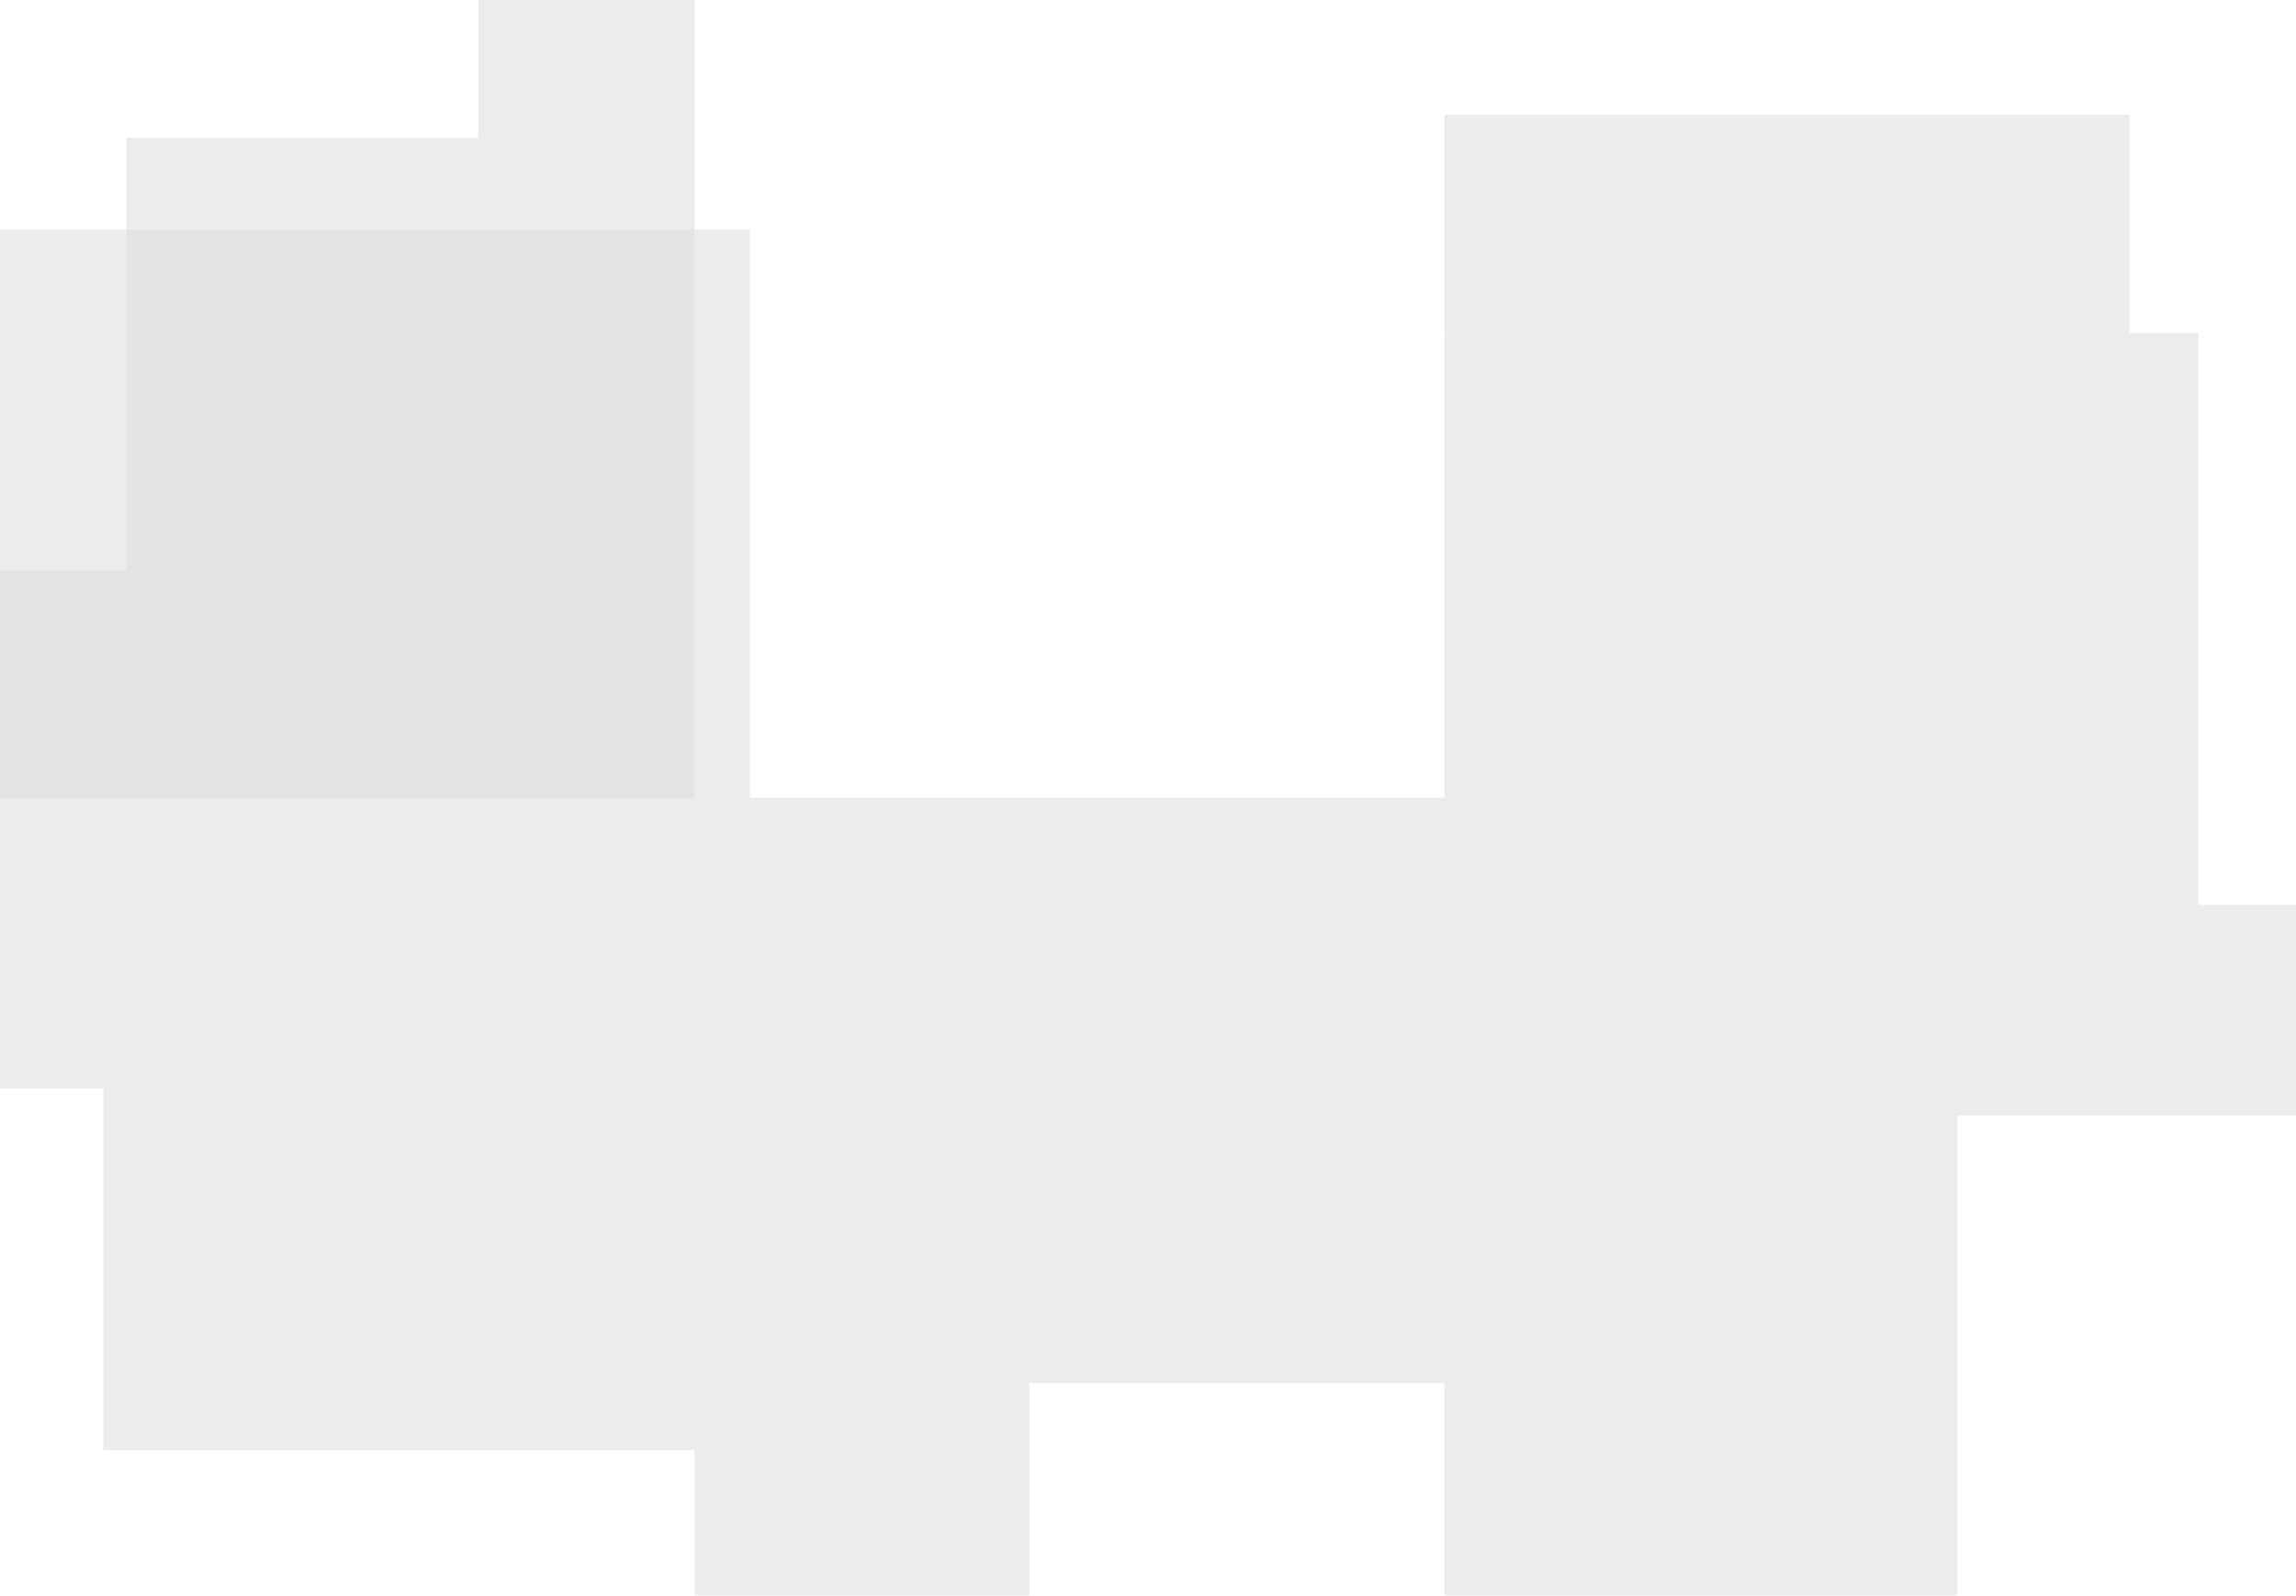
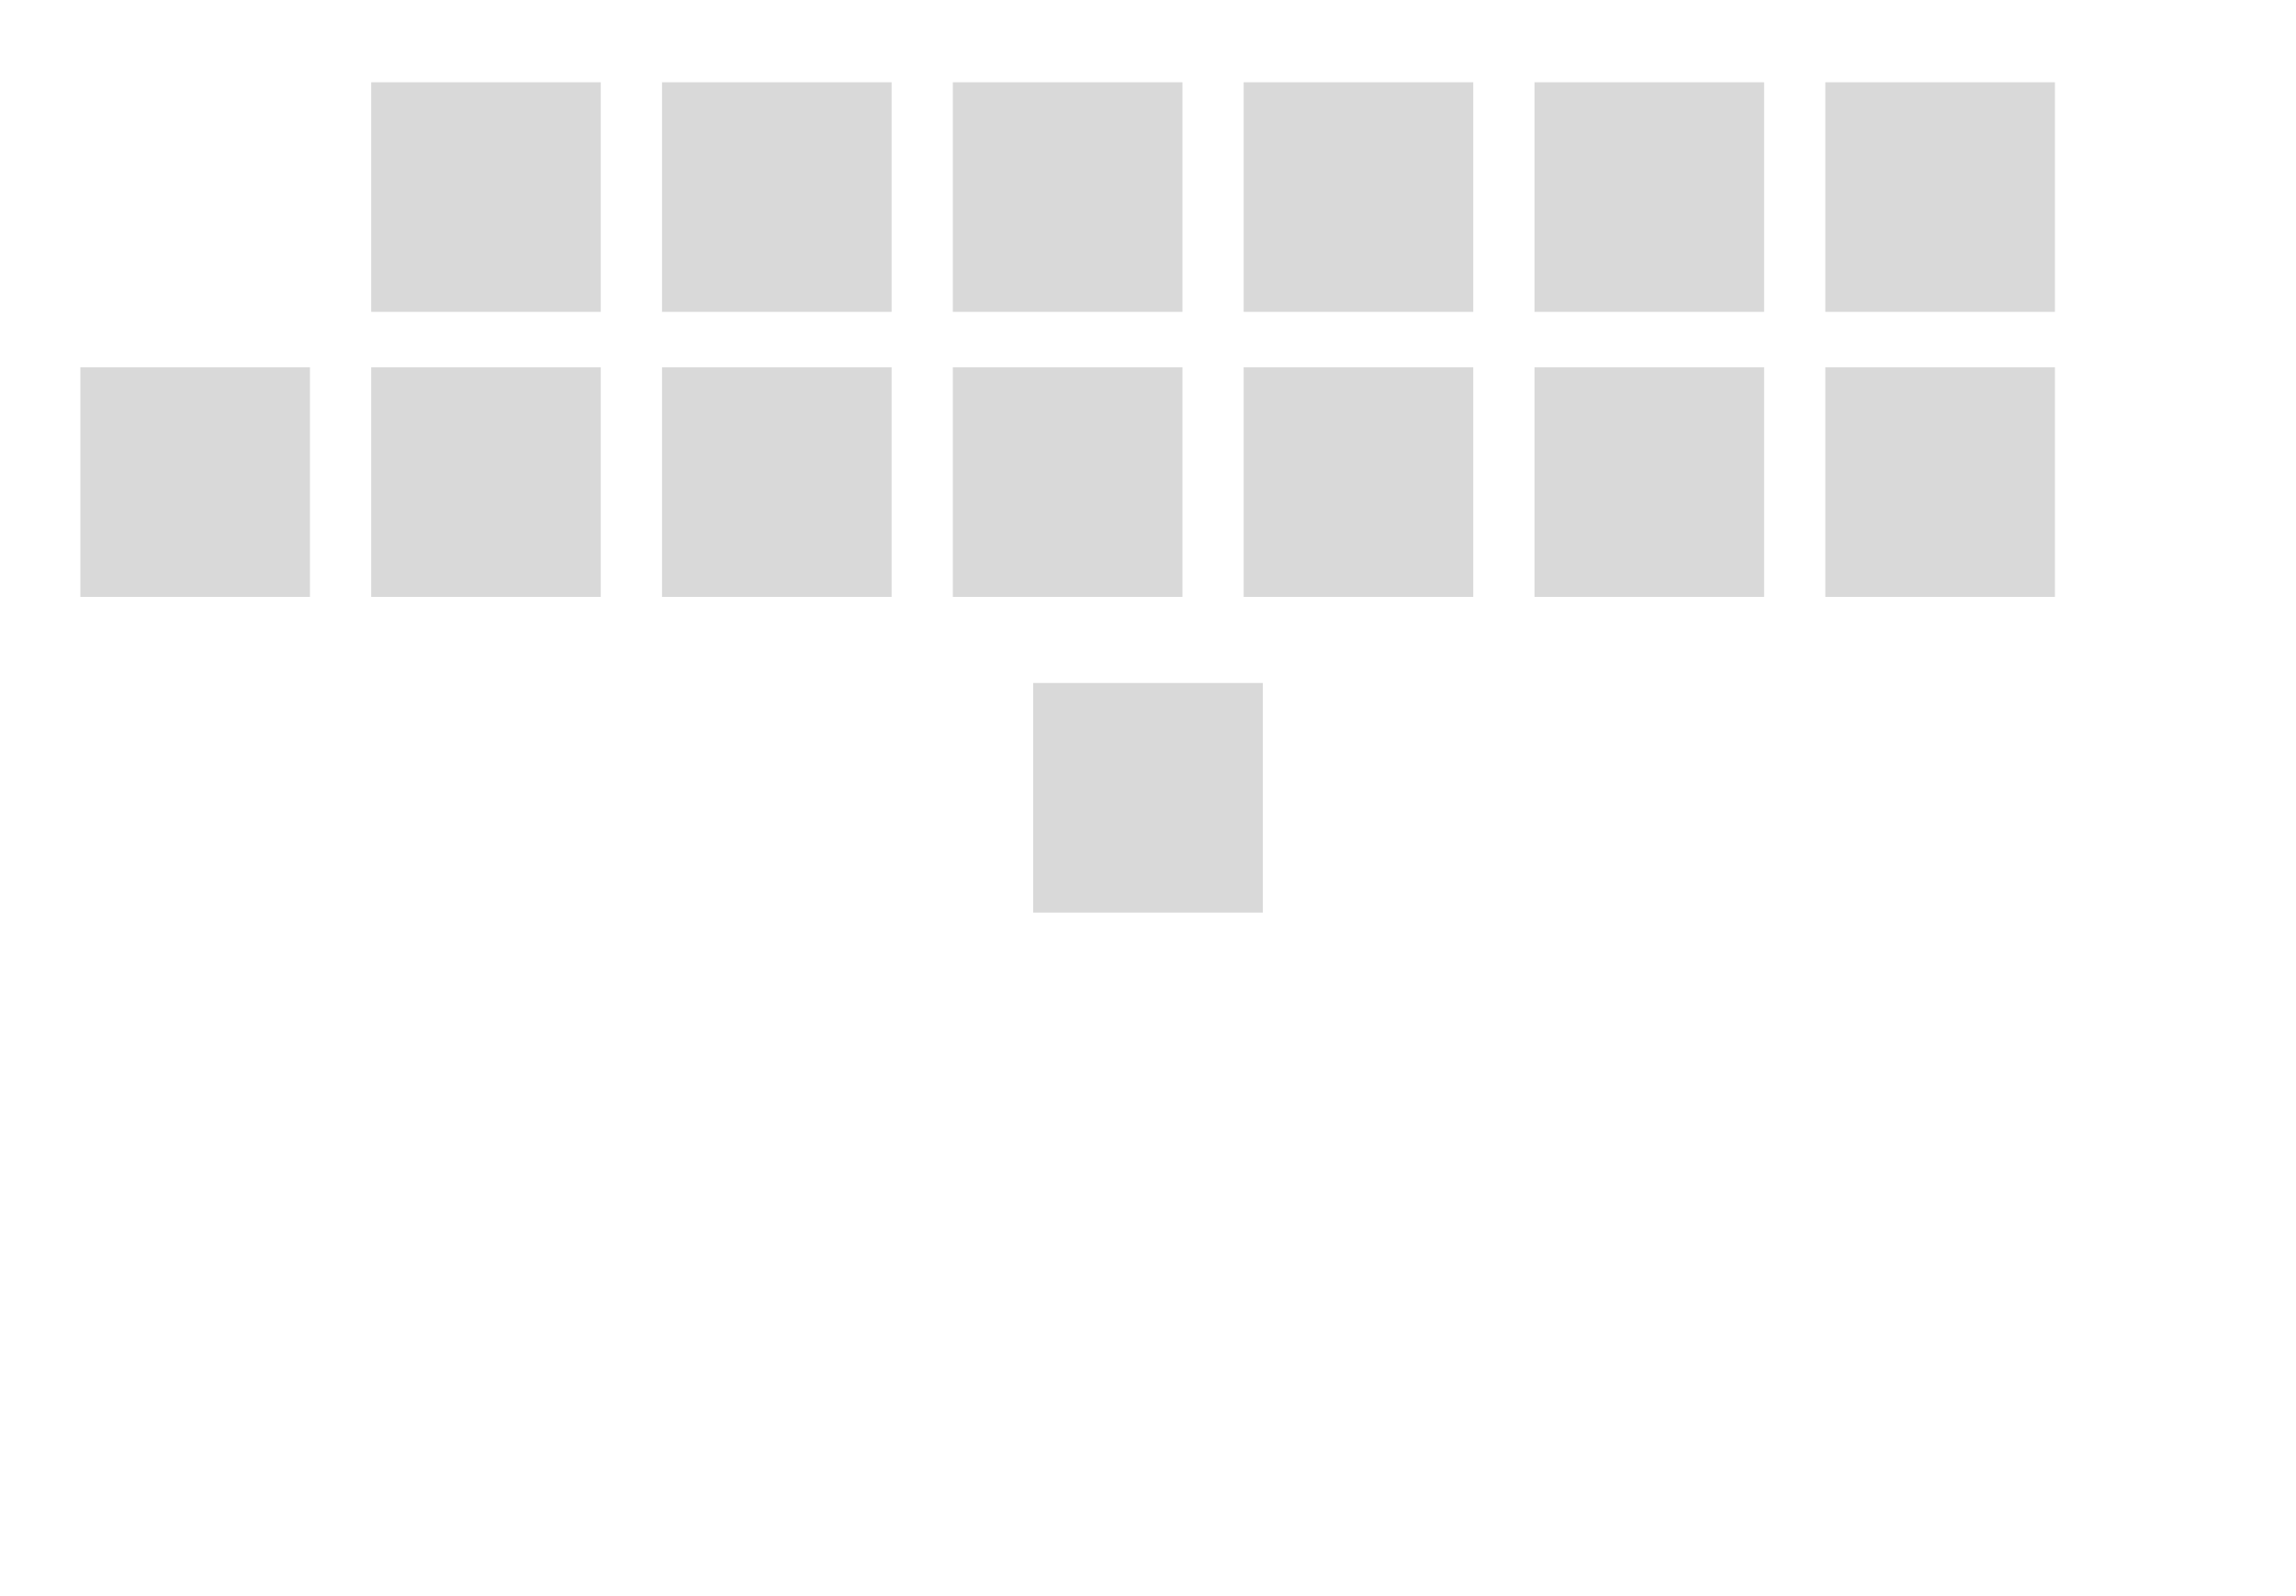
<svg xmlns="http://www.w3.org/2000/svg" width="1200" height="834" viewBox="0 0 1200 834" fill="none">
-   <g id="timestamp-4">
-     <rect id="series-14" opacity="0.5" x="0" y="120" width="392" height="297" fill="#D9D9D9" />
-     <rect id="series-13" opacity="0.5" x="363" y="417" width="392" height="306" fill="#D9D9D9" />
-     <rect id="series-12" opacity="0.5" x="755" y="473" width="268" height="361" fill="#D9D9D9" />
-     <rect id="series-11" opacity="0.5" x="755" y="174" width="394" height="299" fill="#D9D9D9" />
-     <rect id="series-10" opacity="0.5" x="755" y="60" width="179" height="114" fill="#D9D9D9" />
-     <rect id="series-9" opacity="0.5" x="934" y="60" width="179" height="114" fill="#D9D9D9" />
-     <rect id="series-8" opacity="0.5" x="1023" y="473" width="177" height="110" fill="#D9D9D9" />
-     <rect id="series-7" opacity="0.5" x="250" width="113" height="120" fill="#D9D9D9" />
-     <rect id="series-6" opacity="0.5" x="250" y="120" width="113" height="178" fill="#D9D9D9" />
-     <rect id="series-5" opacity="0.5" x="66" y="185" width="184" height="113" fill="#D9D9D9" />
-     <rect id="series-4" opacity="0.5" x="66" y="72" width="184" height="113" fill="#D9D9D9" />
-     <rect id="series-3" opacity="0.5" y="298" width="363" height="271" fill="#D9D9D9" />
-     <rect id="series-2" opacity="0.5" x="54" y="569" width="309" height="189" fill="#D9D9D9" />
-     <rect id="series-1" opacity="0.5" x="363" y="723" width="175" height="111" fill="#D9D9D9" />
+   <g id="timestamp-1">
+     <rect id="series-14" x="954" y="192" width="120" height="120" fill="#D9D9D9" />
+     <rect id="series-13" x="802" y="192" width="120" height="120" fill="#D9D9D9" />
+     <rect id="series-12" x="650" y="192" width="120" height="120" fill="#D9D9D9" />
+     <rect id="series-11" x="498" y="192" width="120" height="120" fill="#D9D9D9" />
+     <rect id="series-10" x="346" y="192" width="120" height="120" fill="#D9D9D9" />
+     <rect id="series-9" x="194" y="192" width="120" height="120" fill="#D9D9D9" />
+     <rect id="series-8" x="42" y="192" width="120" height="120" fill="#D9D9D9" />
+     <rect id="series-7" x="954" y="43" width="120" height="120" fill="#D9D9D9" />
+     <rect id="series-6" x="802" y="43" width="120" height="120" fill="#D9D9D9" />
+     <rect id="series-5" x="650" y="43" width="120" height="120" fill="#D9D9D9" />
+     <rect id="series-4" x="498" y="43" width="120" height="120" fill="#D9D9D9" />
+     <rect id="series-3" x="346" y="43" width="120" height="120" fill="#D9D9D9" />
+     <rect id="series-2" x="194" y="43" width="120" height="120" fill="#D9D9D9" />
+     <rect id="series-1" x="540" y="357" width="120" height="120" fill="#D9D9D9" />
  </g>
</svg>
